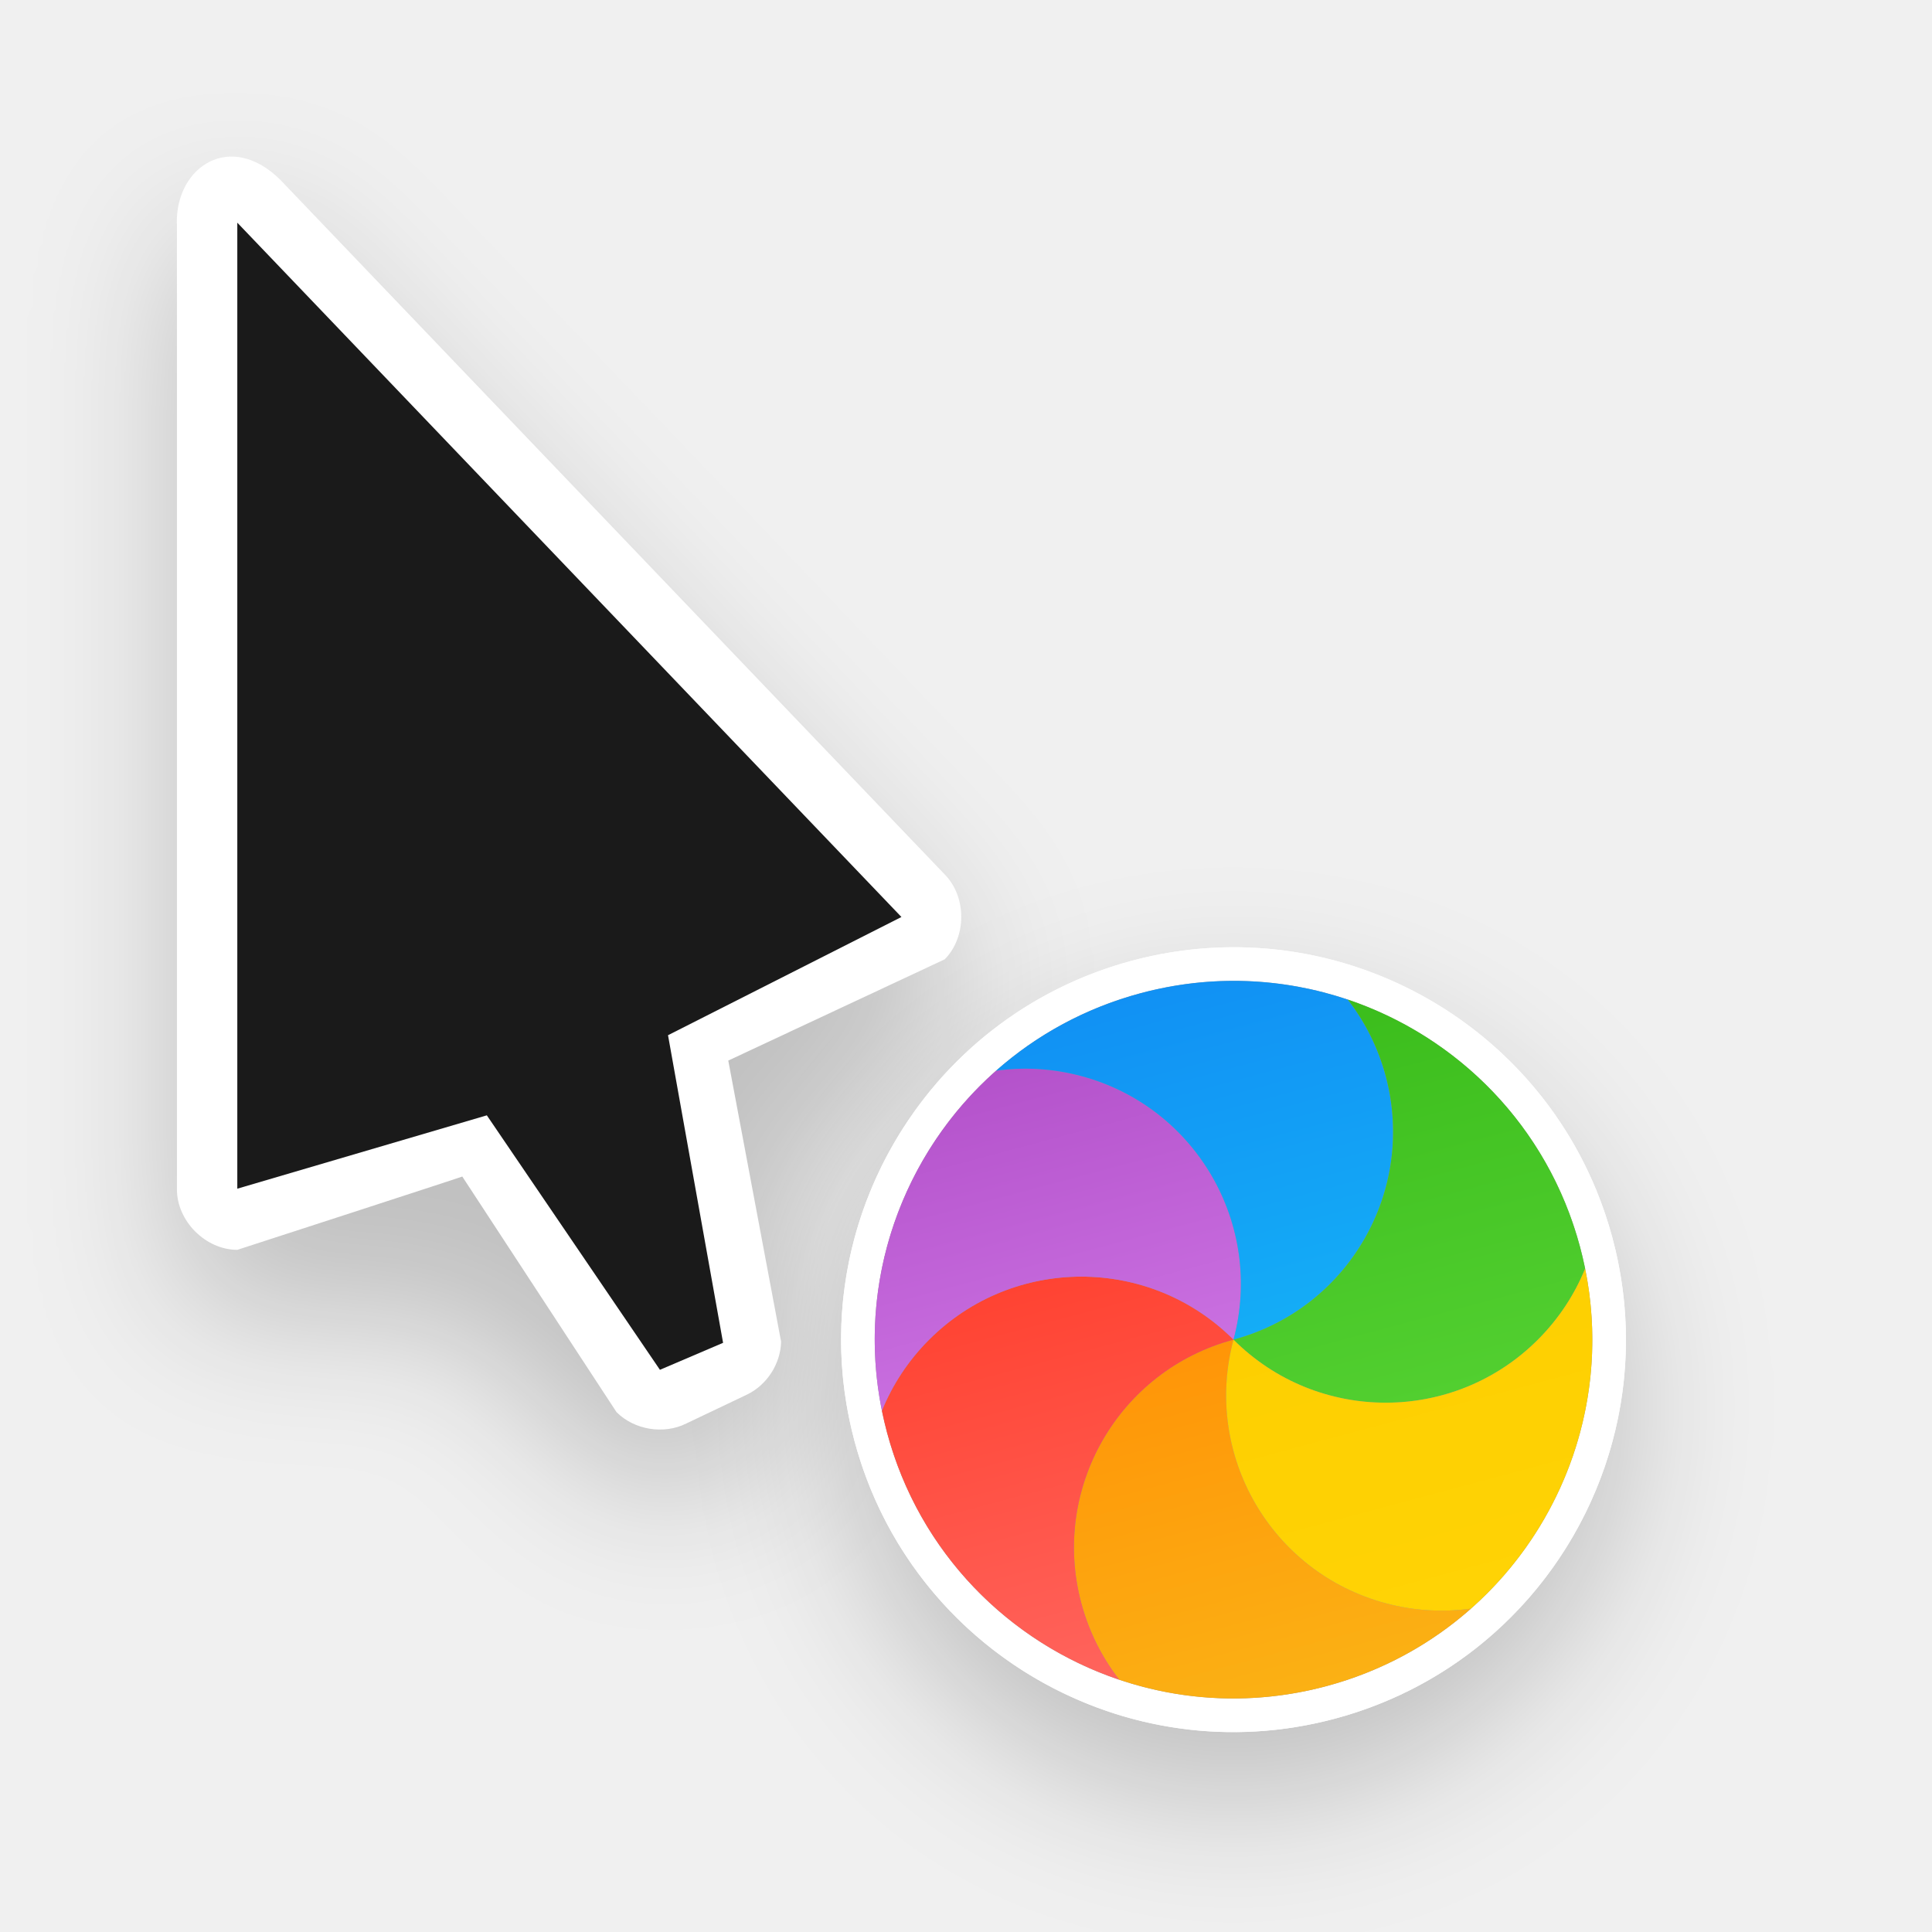
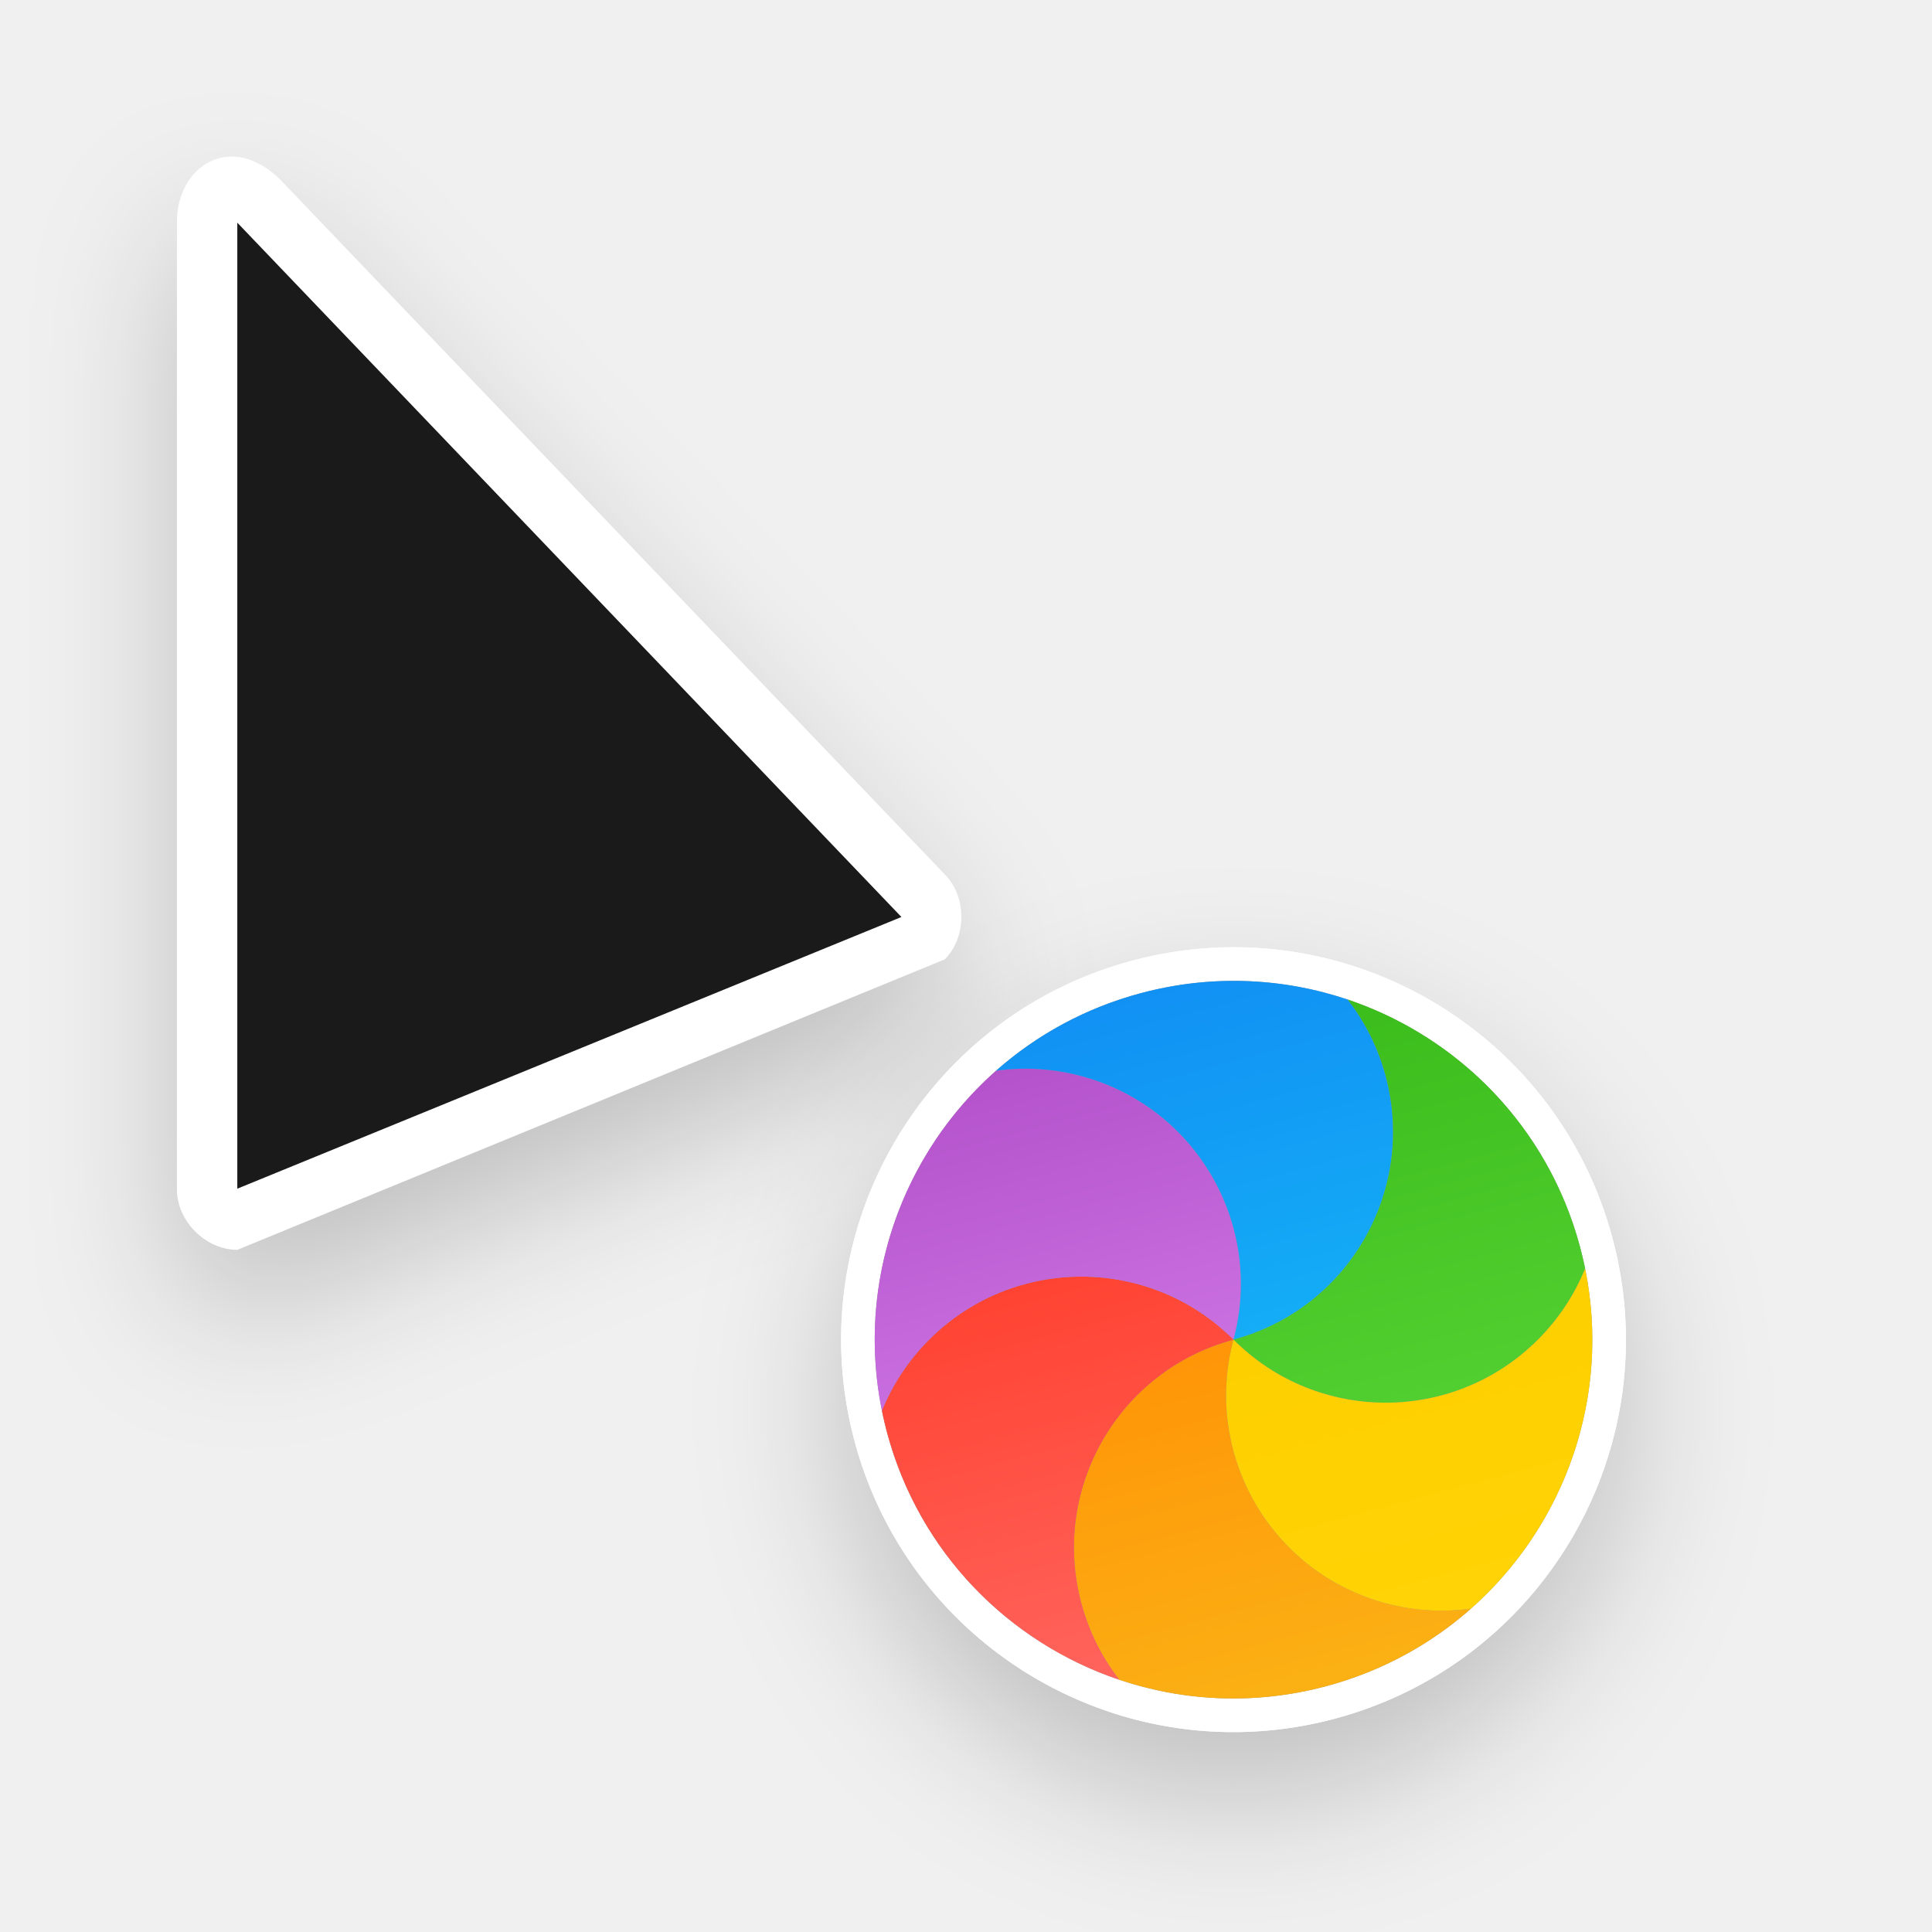
<svg xmlns="http://www.w3.org/2000/svg" xmlns:xlink="http://www.w3.org/1999/xlink" width="32" height="32" viewBox="0 0 32 32" id="svg2" version="1.1">
  <defs id="defs4">
    <linearGradient xlink:href="#linearGradient-colour1" id="linearGradient13172" gradientUnits="userSpaceOnUse" gradientTransform="matrix(1.028313,0,0,0.9836115,343.323,796.7172)" x1="17.871" y1="7.669" x2="17.871" y2="17.893" />
    <linearGradient gradientUnits="userSpaceOnUse" gradientTransform="matrix(1.028313,0,0,0.9836115,343.323,796.7172)" x1="17.871" y1="7.669" x2="17.871" y2="17.893" id="linearGradient-colour1">
      <stop stop-color="#FBB114" offset="0%" id="stop7" />
      <stop stop-color="#FF9508" offset="100%" id="stop9" />
    </linearGradient>
    <linearGradient xlink:href="#linearGradient-colour2" id="linearGradient13174" gradientUnits="userSpaceOnUse" gradientTransform="matrix(0.944652,0,0,1.070723,343.323,796.7172)" x1="23.954" y1="8.61" x2="23.954" y2="19.256" />
    <linearGradient gradientUnits="userSpaceOnUse" gradientTransform="matrix(0.944652,0,0,1.070723,343.323,796.7172)" x1="23.954" y1="8.61" x2="23.954" y2="19.256" id="linearGradient-colour2">
      <stop stop-color="#FF645D" offset="0%" id="stop12" />
      <stop stop-color="#FF4332" offset="100%" id="stop14" />
    </linearGradient>
    <linearGradient xlink:href="#linearGradient-colour3" id="linearGradient13176" gradientUnits="userSpaceOnUse" gradientTransform="matrix(1.103708,0,0,0.9164209,343.323,796.7172)" x1="20.127" y1="19.205" x2="20.127" y2="29.033" />
    <linearGradient gradientUnits="userSpaceOnUse" gradientTransform="matrix(1.103708,0,0,0.9164209,343.323,796.7172)" x1="20.127" y1="19.205" x2="20.127" y2="29.033" id="linearGradient-colour3">
      <stop stop-color="#CA70E1" offset="0%" id="stop17" />
      <stop stop-color="#B452CB" offset="100%" id="stop19" />
    </linearGradient>
    <linearGradient xlink:href="#linearGradient-colour4" id="linearGradient13178" gradientUnits="userSpaceOnUse" gradientTransform="matrix(1.028313,0,0,0.9836116,343.323,796.7172)" x1="16.36" y1="17.893" x2="16.36" y2="28.118" />
    <linearGradient gradientUnits="userSpaceOnUse" gradientTransform="matrix(1.028313,0,0,0.9836116,343.323,796.7172)" x1="16.36" y1="17.893" x2="16.36" y2="28.118" id="linearGradient-colour4">
      <stop stop-color="#14ADF6" offset="0%" id="stop22" />
      <stop stop-color="#1191F4" offset="100%" id="stop24" />
    </linearGradient>
    <linearGradient xlink:href="#linearGradient-colour5" id="linearGradient13180" gradientUnits="userSpaceOnUse" gradientTransform="matrix(0.944652,0,0,1.070723,343.323,796.7172)" x1="13.308" y1="13.619" x2="13.308" y2="24.265" />
    <linearGradient gradientUnits="userSpaceOnUse" gradientTransform="matrix(0.944652,0,0,1.070723,343.323,796.7172)" x1="13.308" y1="13.619" x2="13.308" y2="24.265" id="linearGradient-colour5">
      <stop stop-color="#52CF30" offset="0%" id="stop27" />
      <stop stop-color="#3BBD1C" offset="100%" id="stop29" />
    </linearGradient>
    <linearGradient xlink:href="#linearGradient-colour6" id="linearGradient13182" gradientUnits="userSpaceOnUse" gradientTransform="matrix(1.103708,0,0,0.9164209,343.323,796.7172)" x1="11.766" y1="9.377" x2="11.766" y2="19.205" />
    <linearGradient gradientUnits="userSpaceOnUse" gradientTransform="matrix(1.103708,0,0,0.9164209,343.323,796.7172)" x1="11.766" y1="9.377" x2="11.766" y2="19.205" id="linearGradient-colour6">
      <stop stop-color="#FFD305" offset="0%" id="stop32" />
      <stop stop-color="#FDCF01" offset="100%" id="stop34" />
    </linearGradient>
    <filter style="color-interpolation-filters:sRGB" height="1.272" y="-0.136" width="1.441" x="-0.22" id="filter7590-8">
      <feGaussianBlur id="feGaussianBlur7592-1" stdDeviation="1.192" />
    </filter>
    <filter style="color-interpolation-filters:sRGB" height="1.444" y="-0.222" width="1.444" x="-0.222" id="filter7558-8">
      <feGaussianBlur id="feGaussianBlur7560-4" stdDeviation="1.202" />
    </filter>
  </defs>
  <g id="layer1" transform="translate(0,-1020.362)">
    <path id="path7438-8" d="m 20.431,1037.164 c -3.59,0 -6.5,2.91 -6.5,6.5 0,3.59 2.91,6.5 6.5,6.5 3.59,0 6.5,-2.91 6.5,-6.5 0,-3.59 -2.91,-6.5 -6.5,-6.5 z" style="color:#000000;font-style:normal;font-variant:normal;font-weight:normal;font-stretch:normal;font-size:medium;line-height:normal;font-family:Sans;-inkscape-font-specification:Sans;text-indent:0;text-align:start;text-decoration:none;text-decoration-line:none;letter-spacing:normal;word-spacing:normal;text-transform:none;direction:ltr;block-progression:tb;writing-mode:lr-tb;baseline-shift:baseline;text-anchor:start;display:inline;overflow:visible;visibility:visible;opacity:0.2;fill:#000000;fill-opacity:1;fill-rule:nonzero;stroke:none;stroke-width:2;marker:none;filter:url(#filter7558-8);enable-background:accumulate" />
-     <path id="path7454-9" d="m 3.743,1024.071 c -0.467,0.055 -0.823,0.498 -0.812,1.094 l 0,16 c 5e-5,0.524 0.476,1 1,1 l 3.594,0 2.687,2.688 c 0.295,0.295 0.783,0.375 1.156,0.188 l 1,-0.5 c 0.328,-0.159 0.554,-0.51 0.562,-0.875 l 0,-3.594 2.719,-2.719 c 0.365,-0.37 0.365,-1.036 0,-1.406 l -11,-11.5 c -0.307,-0.307 -0.626,-0.408 -0.906,-0.375 z" style="color:#000000;font-style:normal;font-variant:normal;font-weight:normal;font-stretch:normal;font-size:medium;line-height:normal;font-family:Sans;-inkscape-font-specification:Sans;text-indent:0;text-align:start;text-decoration:none;text-decoration-line:none;letter-spacing:normal;word-spacing:normal;text-transform:none;direction:ltr;block-progression:tb;writing-mode:lr-tb;baseline-shift:baseline;text-anchor:start;display:inline;overflow:visible;visibility:visible;opacity:0.2;fill:#000000;fill-opacity:1;fill-rule:nonzero;stroke:none;stroke-width:2;marker:none;filter:url(#filter7590-8);enable-background:accumulate" />
+     <path id="path7454-9" d="m 3.743,1024.071 c -0.467,0.055 -0.823,0.498 -0.812,1.094 v 16 c 5e-5,0.524 0.476,1 1,1 l 11.719,-4.812 c 0.365,-0.37 0.365,-1.036 0,-1.406 l -11,-11.5 c -0.307,-0.307 -0.626,-0.408 -0.906,-0.375 z" style="color:#000000;font-style:normal;font-variant:normal;font-weight:normal;font-stretch:normal;font-size:medium;line-height:normal;font-family:Sans;-inkscape-font-specification:Sans;text-indent:0;text-align:start;text-decoration:none;text-decoration-line:none;letter-spacing:normal;word-spacing:normal;text-transform:none;writing-mode:lr-tb;direction:ltr;baseline-shift:baseline;text-anchor:start;display:inline;overflow:visible;visibility:visible;opacity:0.2;fill:#000000;fill-opacity:1;fill-rule:nonzero;stroke:none;stroke-width:2;marker:none;filter:url(#filter7590-8);enable-background:accumulate" />
    <g style="display:inline" id="g11425-5-64" transform="translate(-160.2785,260.9164)">
-       <path style="color:#000000;font-style:normal;font-variant:normal;font-weight:normal;font-stretch:normal;font-size:medium;line-height:normal;font-family:Sans;-inkscape-font-specification:Sans;text-indent:0;text-align:start;text-decoration:none;text-decoration-line:none;letter-spacing:normal;word-spacing:normal;text-transform:none;direction:ltr;block-progression:tb;writing-mode:lr-tb;baseline-shift:baseline;text-anchor:start;display:inline;overflow:visible;visibility:visible;fill:#ffffff;fill-opacity:1;fill-rule:nonzero;stroke:none;stroke-width:2;marker:none;enable-background:accumulate" d="m 163.209,763.147 0,16 c 5e-5,0.524 0.476,1 1,1 0,0 3.883,-1.259 3.726,-1.215 l 2.555,3.903 c 0.295,0.295 0.783,0.375 1.156,0.188 l 1.008,-0.48 c 0.328,-0.159 0.554,-0.51 0.562,-0.875 l -0.875,-4.656 3.585,-1.677 c 0.365,-0.37 0.365,-1.037 0,-1.406 l -11,-11.5 c -0.82,-0.82 -1.736,-0.235 -1.719,0.719 z" id="path11427-0-33" />
-       <path style="fill:#1a1a1a;fill-opacity:1;stroke:none" d="m 164.209,779.134 0,-16 11,11.5 -3.866,1.958 0.912,5.095 -1.046,0.447 -2.867,-4.215 z" id="path11429-9-3" />
+       <path style="color:#000000;font-style:normal;font-variant:normal;font-weight:normal;font-stretch:normal;font-size:medium;line-height:normal;font-family:Sans;-inkscape-font-specification:Sans;text-indent:0;text-align:start;text-decoration:none;text-decoration-line:none;letter-spacing:normal;word-spacing:normal;text-transform:none;writing-mode:lr-tb;direction:ltr;baseline-shift:baseline;text-anchor:start;display:inline;overflow:visible;visibility:visible;fill:#ffffff;fill-opacity:1;fill-rule:nonzero;stroke:none;stroke-width:2;marker:none;enable-background:accumulate" d="m 163.209,763.147 v 16 c 5e-5,0.524 0.476,1 1,1 l 11.719,-4.812 c 0.365,-0.37 0.365,-1.037 0,-1.406 l -11,-11.5 c -0.82,-0.82 -1.736,-0.235 -1.719,0.719 z" id="path11427-0-33" />
+       <path style="fill:#1a1a1a;fill-opacity:1;stroke:none" d="m 164.209,779.134 v -16 l 11,11.5 z" id="path11429-9-3" />
    </g>
    <g style="display:inline" id="g4618-0-8" transform="matrix(-0.5706384,0.1529206,-0.1528806,-0.5706273,350.8808,1452.03)">
      <circle style="fill:#ffffff;fill-rule:evenodd;stroke:none;stroke-width:1" id="circle4566-9-6" cx="360.923" cy="814.317" r="11" />
      <path style="fill:#ffffff;fill-rule:evenodd;stroke:none;stroke-width:1" d="m 367.005,805.15 c 0.333,0.789 0.518,1.656 0.518,2.567 0,3.645 -2.955,6.6 -6.6,6.6 1.823,-3.157 0.741,-7.193 -2.416,-9.016 -0.789,-0.456 -1.633,-0.73 -2.484,-0.835 1.475,-0.735 3.139,-1.149 4.9,-1.149 2.249,0 4.34,0.675 6.082,1.833 l 0,0 z" id="path4568-3-0" />
      <path style="fill:#ffffff;fill-rule:evenodd;stroke:none;stroke-width:1" d="m 371.902,815.002 c -0.516,0.683 -1.175,1.276 -1.963,1.731 -3.157,1.823 -7.193,0.741 -9.016,-2.416 3.645,0 6.6,-2.955 6.6,-6.6 0,-0.91 -0.184,-1.778 -0.518,-2.567 2.964,1.971 4.918,5.341 4.918,9.167 0,0.23 -0.007,0.459 -0.021,0.685 l 0,0 z" id="path4570-6-4" />
      <path style="fill:#ffffff;fill-rule:evenodd;stroke:none;stroke-width:1" d="m 365.823,824.168 c -0.851,-0.106 -1.695,-0.38 -2.484,-0.835 -3.157,-1.823 -4.238,-5.859 -2.416,-9.016 1.823,3.157 5.859,4.238 9.016,2.416 0.788,-0.455 1.447,-1.048 1.963,-1.731 -0.247,4.022 -2.656,7.46 -6.079,9.166 l 0,0 z" id="path4572-0-8" />
      <path style="fill:#ffffff;fill-rule:evenodd;stroke:none;stroke-width:1" d="m 354.841,823.484 c -0.333,-0.789 -0.518,-1.656 -0.518,-2.567 0,-3.645 2.955,-6.6 6.6,-6.6 -1.823,3.157 -0.741,7.193 2.416,9.016 0.789,0.456 1.633,0.73 2.484,0.835 -1.475,0.735 -3.139,1.149 -4.9,1.149 -2.249,0 -4.34,-0.675 -6.082,-1.833 l 0,0 z" id="path4574-6-8" />
      <path style="fill:#ffffff;fill-rule:evenodd;stroke:none;stroke-width:1" d="m 349.944,813.632 c 0.516,-0.683 1.175,-1.276 1.963,-1.731 3.157,-1.823 7.193,-0.741 9.016,2.416 -3.645,0 -6.6,2.955 -6.6,6.6 0,0.91 0.184,1.778 0.518,2.567 -2.964,-1.971 -4.918,-5.341 -4.918,-9.167 0,-0.23 0.007,-0.459 0.021,-0.685 l 0,0 z" id="path4576-2-8" />
      <path style="fill:#ffffff;fill-rule:evenodd;stroke:none;stroke-width:1" d="m 356.023,804.466 c 0.851,0.106 1.695,0.38 2.484,0.835 3.157,1.823 4.238,5.859 2.416,9.016 -1.823,-3.157 -5.859,-4.238 -9.016,-2.416 -0.788,0.455 -1.447,1.048 -1.963,1.731 0.247,-4.022 2.656,-7.46 6.079,-9.166 l 0,0 z" id="path4578-6-9" />
      <circle r="10.057" cy="814.317" cx="360.923" id="background-1-7" style="fill:#959595;fill-rule:evenodd;stroke:none;stroke-width:1" />
      <path id="orange-8-7" d="m 366.484,805.936 c 0.305,0.721 0.473,1.514 0.473,2.347 0,3.333 -2.702,6.034 -6.034,6.034 1.666,-2.886 0.677,-6.577 -2.209,-8.243 -0.722,-0.417 -1.493,-0.667 -2.271,-0.764 1.349,-0.672 2.87,-1.05 4.48,-1.05 2.056,0 3.968,0.617 5.561,1.676 l 0,0 z" style="fill:url(#linearGradient13172);fill-rule:evenodd;stroke:none;stroke-width:1" />
      <path id="red-7-6" d="m 370.961,814.944 c -0.472,0.624 -1.074,1.166 -1.795,1.582 -2.886,1.666 -6.577,0.677 -8.243,-2.209 3.333,0 6.034,-2.702 6.034,-6.034 0,-0.832 -0.169,-1.625 -0.473,-2.347 2.71,1.802 4.496,4.883 4.496,8.381 0,0.21 -0.007,0.419 -0.019,0.626 l 0,0 z" style="fill:url(#linearGradient13174);fill-rule:evenodd;stroke:none;stroke-width:1" />
      <path id="purple-9-4" d="m 365.403,823.324 c -0.778,-0.097 -1.55,-0.347 -2.271,-0.764 -2.886,-1.666 -3.875,-5.357 -2.209,-8.243 1.666,2.886 5.357,3.875 8.243,2.209 0.72,-0.416 1.323,-0.958 1.795,-1.582 -0.226,3.678 -2.428,6.821 -5.558,8.38 l 0,0 z" style="fill:url(#linearGradient13176);fill-rule:evenodd;stroke:none;stroke-width:1" />
      <path id="blue-2-3" d="m 355.362,822.698 c -0.305,-0.721 -0.473,-1.514 -0.473,-2.347 0,-3.333 2.702,-6.034 6.034,-6.034 -1.666,2.886 -0.677,6.577 2.209,8.243 0.722,0.417 1.493,0.667 2.271,0.764 -1.349,0.672 -2.87,1.05 -4.48,1.05 -2.056,0 -3.968,-0.617 -5.561,-1.676 l 0,0 z" style="fill:url(#linearGradient13178);fill-rule:evenodd;stroke:none;stroke-width:1" />
      <path id="green-0-0" d="m 350.885,813.691 c 0.472,-0.624 1.074,-1.166 1.795,-1.582 2.886,-1.666 6.577,-0.677 8.243,2.209 -3.333,0 -6.034,2.702 -6.034,6.034 0,0.832 0.169,1.625 0.473,2.347 -2.71,-1.802 -4.496,-4.883 -4.496,-8.381 0,-0.21 0.007,-0.419 0.019,-0.626 l 0,0 z" style="fill:url(#linearGradient13180);fill-rule:evenodd;stroke:none;stroke-width:1" />
      <path id="yellow-2-3" d="m 356.443,805.31 c 0.778,0.097 1.55,0.347 2.271,0.764 2.886,1.666 3.875,5.357 2.209,8.243 -1.666,-2.886 -5.357,-3.875 -8.243,-2.209 -0.72,0.416 -1.323,0.958 -1.795,1.582 0.226,-3.678 2.428,-6.821 5.558,-8.38 l 0,0 z" style="fill:url(#linearGradient13182);fill-rule:evenodd;stroke:none;stroke-width:1" />
    </g>
  </g>
</svg>
